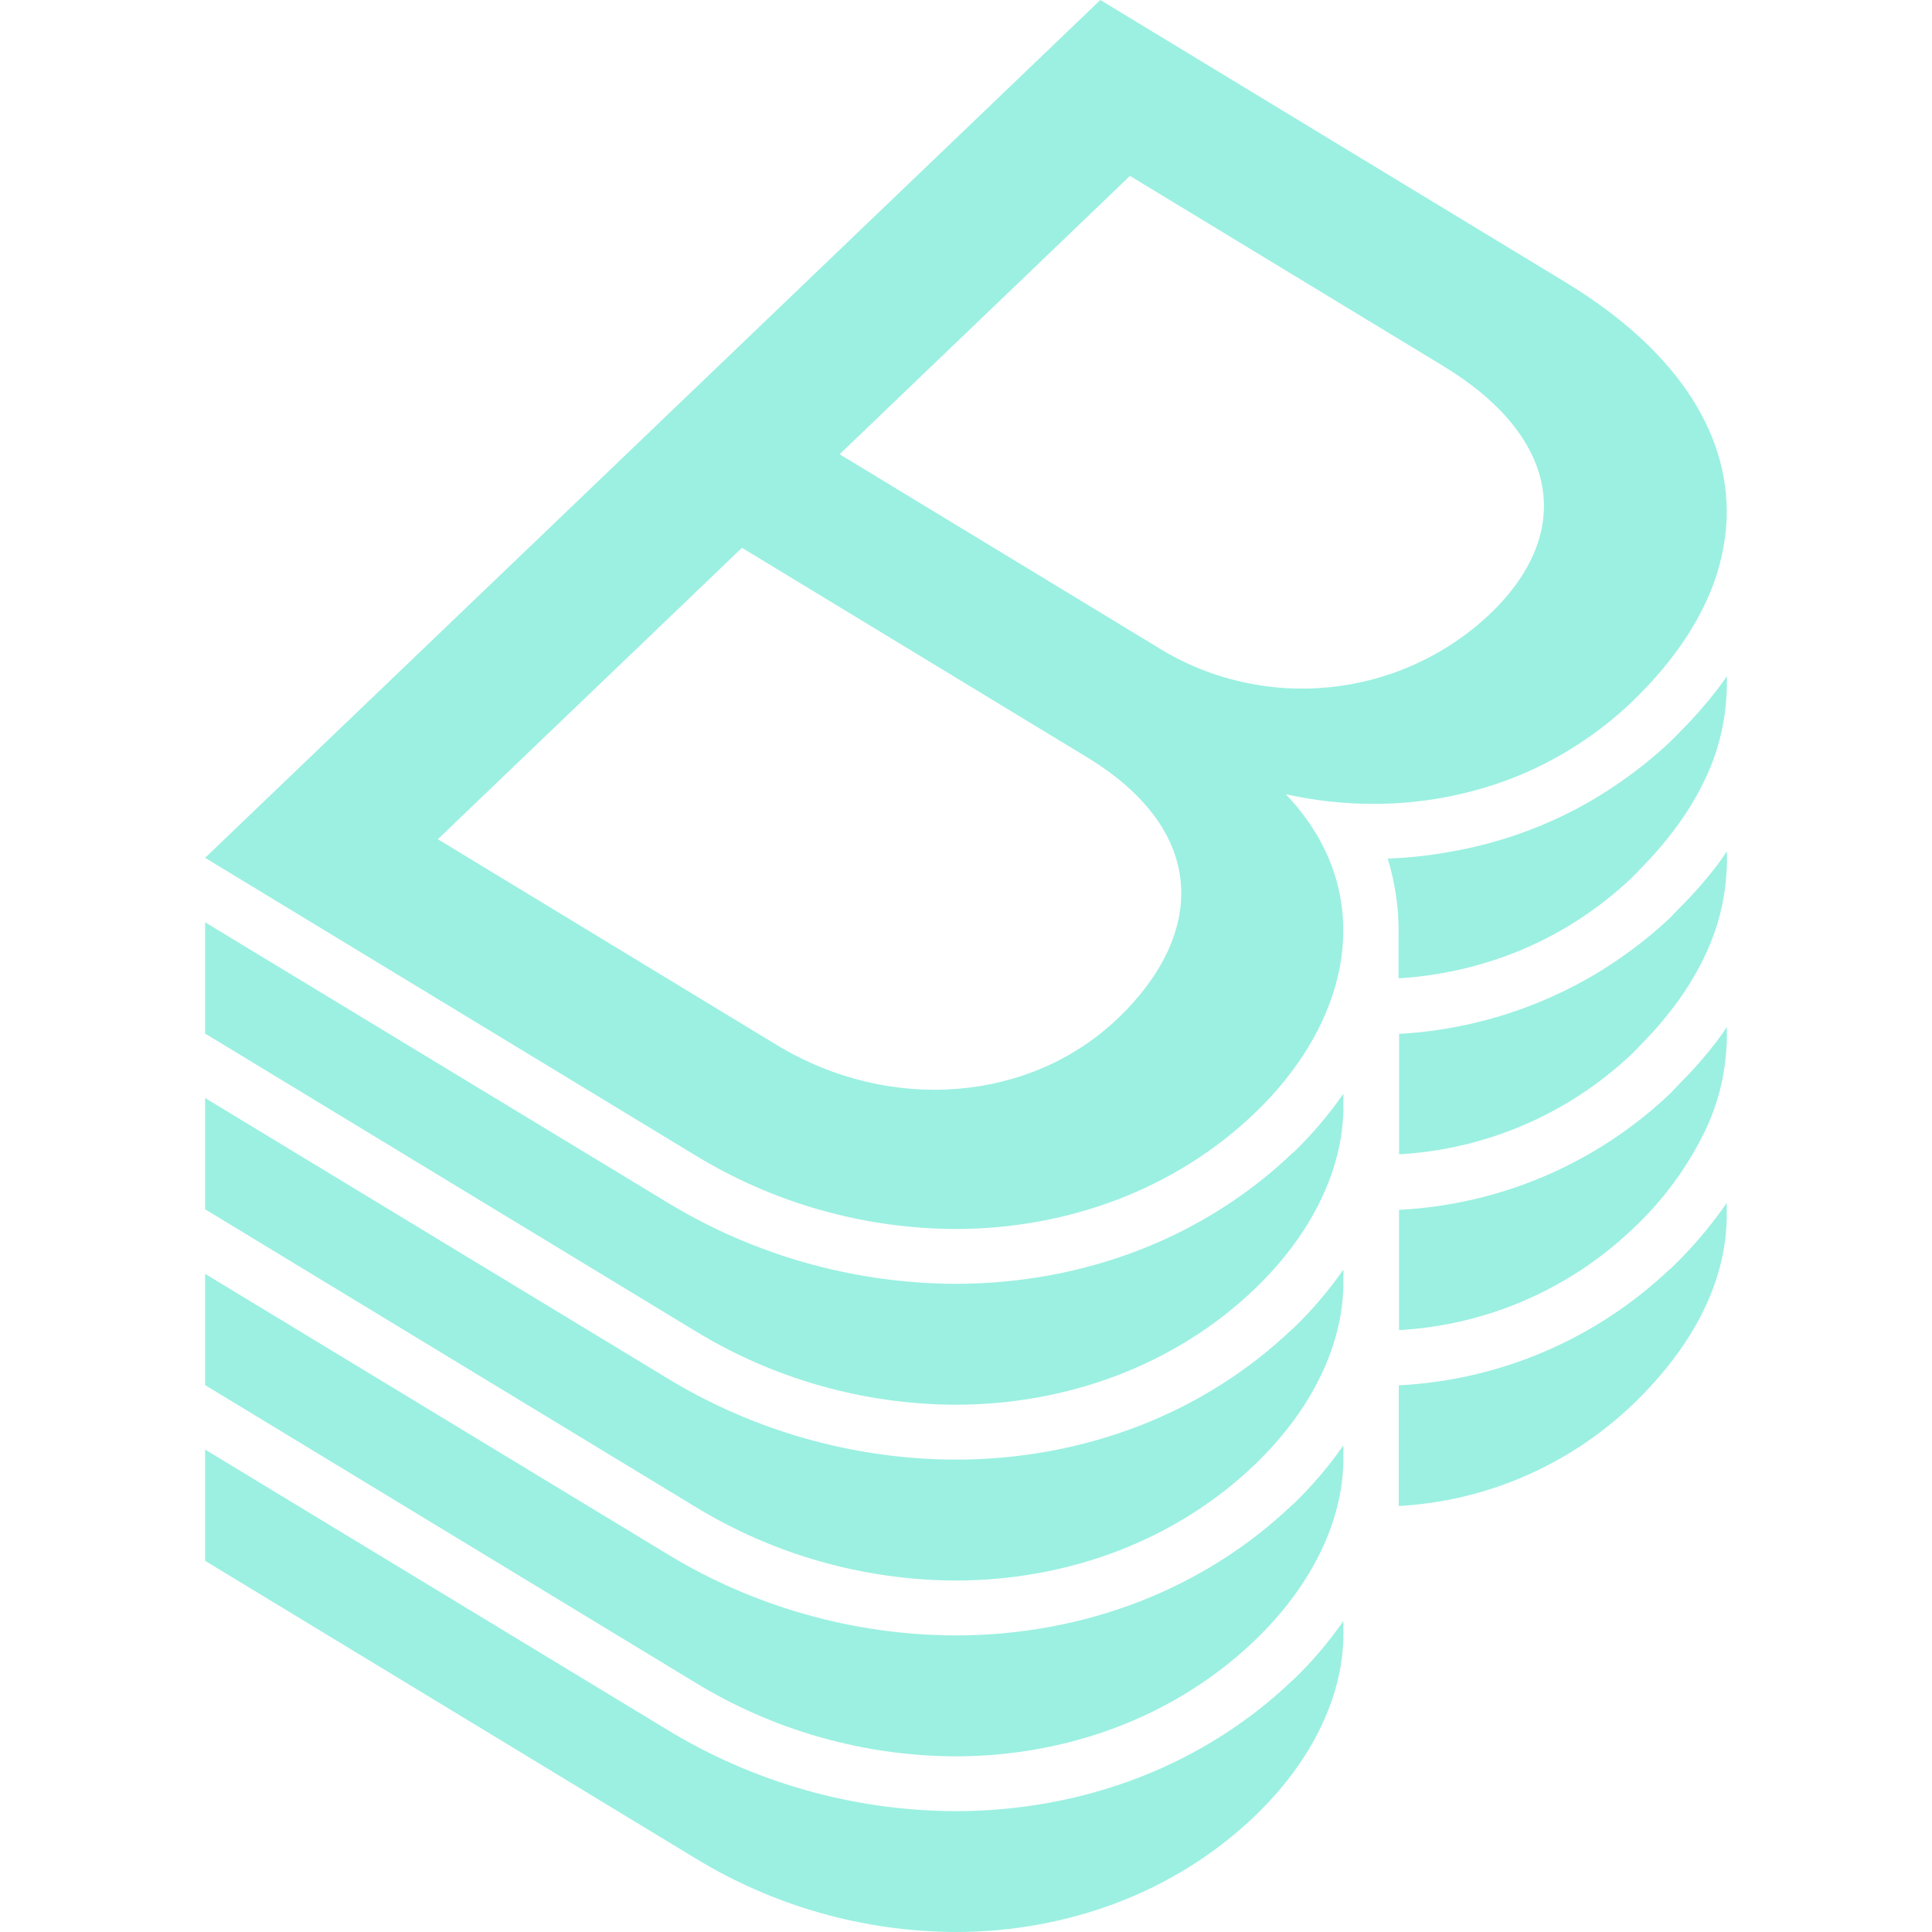
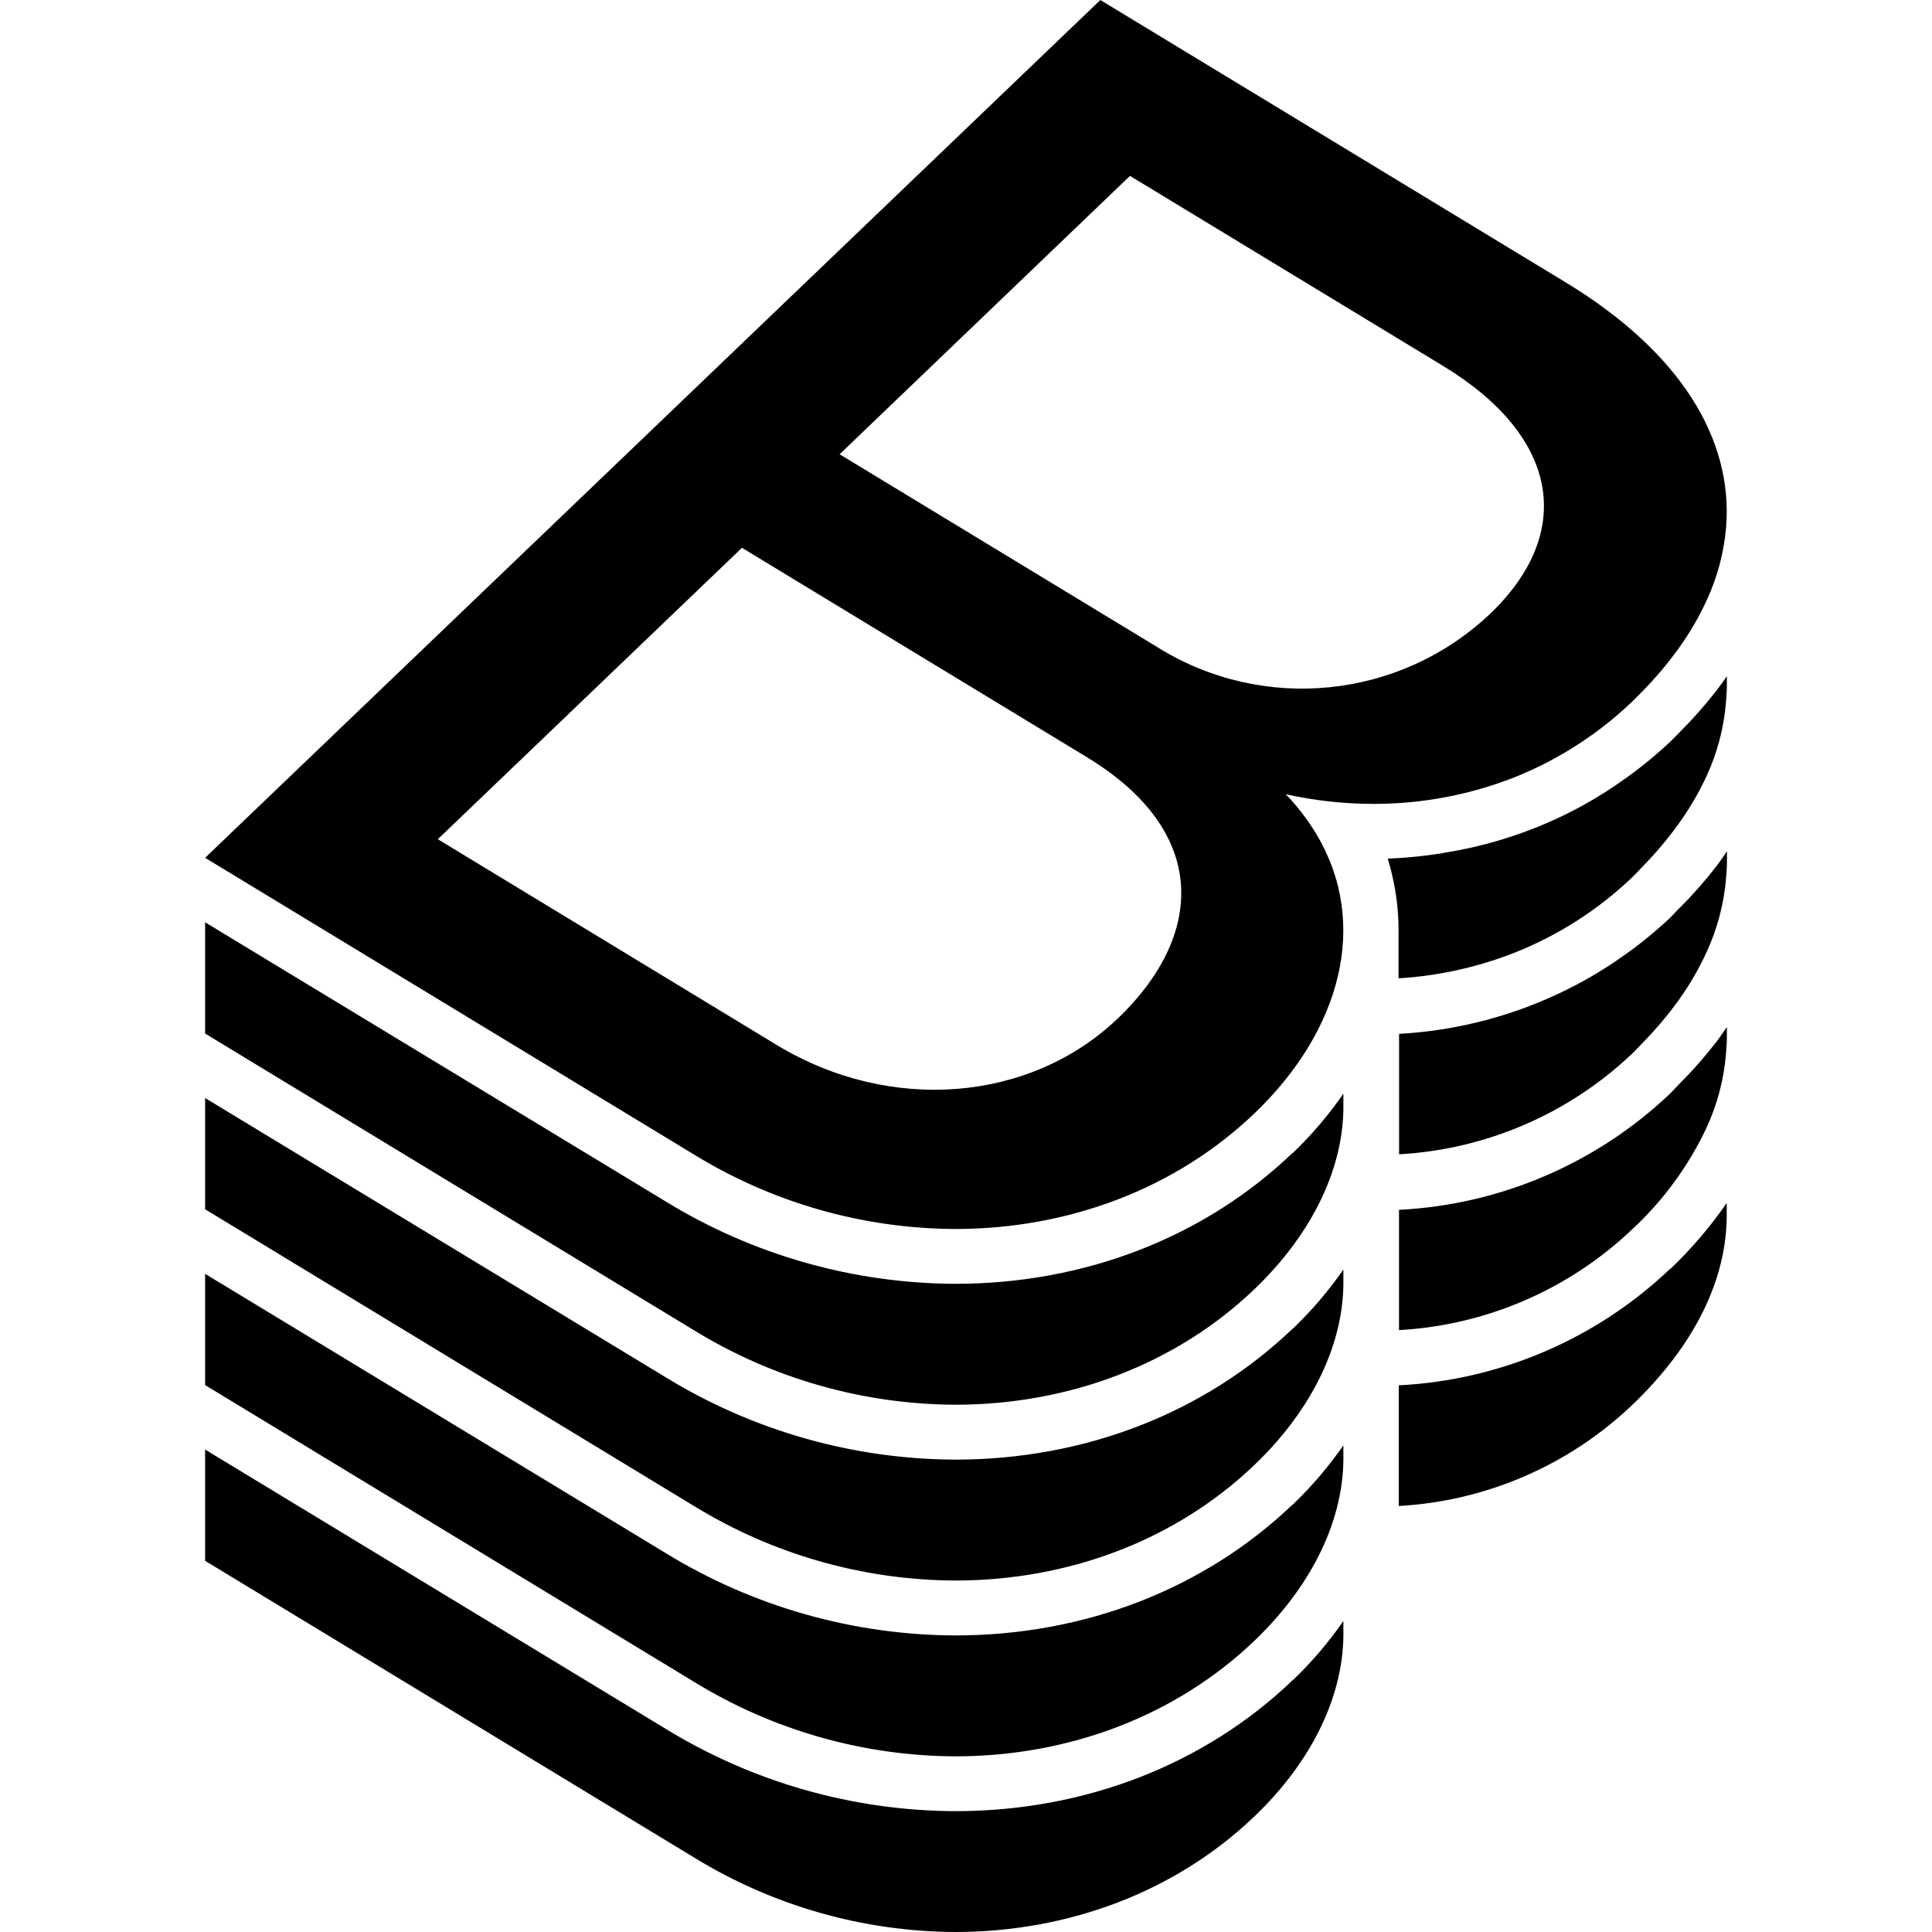
- <svg xmlns="http://www.w3.org/2000/svg" fill="#9BF0E1" role="img" viewBox="0 0 24 24">
+ <svg xmlns="http://www.w3.org/2000/svg" role="img" viewBox="0 0 24 24">
  <path d="M19.519 9.3a4.519 4.519 0 0 0 .753-.581 7.048 7.048 0 0 0 .129-.129 4.655 4.655 0 0 0 .444-.525 3.567 3.567 0 0 0 .354-.603 2.721 2.721 0 0 0 .244-.918c.084-1.086-.56-2.166-1.995-3.037L13.669 0 6.934 6.454 2.548 10.656l6.083 3.692a6.25 6.25 0 0 0 3.235.919c1.396 0 2.733-.493 3.72-1.439 1.073-1.028 1.429-2.359.767-3.465a2.757 2.757 0 0 0-.381-.497 4.994 4.994 0 0 0 1.082.12h.008a4.765 4.765 0 0 0 1.736-.324 4.53 4.53 0 0 0 .72-.361Zm-5.632 3.35c-1.082 1.037-2.823 1.189-4.24.33l-4.208-2.555 3.778-3.62 4.28 2.598c1.542.935 1.457 2.225.391 3.247zm.5-4.605-3.957-2.402 3.607-3.458 3.885 2.358c1.453.88 1.642 2.072.591 3.08a3.399 3.399 0 0 1-4.127.422Zm1.673 10.642c-1.096 1.05-2.586 1.629-4.194 1.629a6.93 6.93 0 0 1-3.59-1.019L2.548 15.824v1.382l6.083 3.692a6.251 6.251 0 0 0 3.235.92c1.396 0 2.733-.493 3.72-1.439.721-.691 1.12-1.52 1.102-2.324v-.1a4.888 4.888 0 0 1-.628.735zm0-2.184c-1.096 1.05-2.586 1.629-4.194 1.629a6.934 6.934 0 0 1-3.59-1.019L2.548 13.64v1.382l6.083 3.692a6.251 6.251 0 0 0 3.235.92c1.396 0 2.733-.493 3.72-1.439.721-.691 1.12-1.52 1.102-2.324v-.1a4.888 4.888 0 0 1-.628.735zm0-2.184c-1.096 1.051-2.586 1.629-4.194 1.629a6.934 6.934 0 0 1-3.59-1.019l-5.728-3.472v1.382l6.083 3.692a6.25 6.25 0 0 0 3.235.919c1.396 0 2.733-.493 3.72-1.438.721-.692 1.12-1.52 1.102-2.324v-.102a4.822 4.822 0 0 1-.628.737zm4.688 1.442a5.273 5.273 0 0 1-3.372 1.448v1.499a4.57 4.57 0 0 0 2.898-1.253c.784-.749 1.184-1.574 1.176-2.388v-.123a5.316 5.316 0 0 1-.702.821zm-4.688 5.109c-1.096 1.051-2.586 1.629-4.194 1.629a6.93 6.93 0 0 1-3.59-1.019L2.548 18.007v1.382l6.083 3.691A6.251 6.251 0 0 0 11.866 24c1.396 0 2.733-.493 3.72-1.439.721-.691 1.12-1.52 1.102-2.324v-.1a4.833 4.833 0 0 1-.628.735zM20.863 9.099c-.038.039-.076.077-.115.115a5.286 5.286 0 0 1-.596.484 5.117 5.117 0 0 1-.65.392 5.295 5.295 0 0 1-1.47.488 5.472 5.472 0 0 1-.793.088 3.07 3.07 0 0 1 .07.274 2.984 2.984 0 0 1 .064.672v.541h.003a4.728 4.728 0 0 0 1.42-.311 4.537 4.537 0 0 0 1.478-.942c.045-.043.084-.087.127-.131a4.597 4.597 0 0 0 .444-.525 3.571 3.571 0 0 0 .354-.602 2.719 2.719 0 0 0 .242-.921c.005-.069.011-.138.011-.207v-.113q-.06.086-.126.173a5.418 5.418 0 0 1-.463.524zm0 4.364c-.039.039-.073.079-.112.118a5.276 5.276 0 0 1-3.372 1.448v1.494a4.57 4.57 0 0 0 2.898-1.253 4.117 4.117 0 0 0 .922-1.26 2.72 2.72 0 0 0 .242-.921c.005-.069.011-.138.011-.208v-.123c-.041.06-.082.12-.127.18a5.359 5.359 0 0 1-.462.525zm0-2.184c-.039.039-.073.079-.112.118a5.219 5.219 0 0 1-.595.484 5.132 5.132 0 0 1-.651.392 5.347 5.347 0 0 1-2.125.57v1.496a4.573 4.573 0 0 0 2.898-1.253c.045-.043.084-.087.127-.131a4.597 4.597 0 0 0 .444-.525 3.571 3.571 0 0 0 .351-.603 2.72 2.72 0 0 0 .242-.921c.005-.069.011-.139.011-.208v-.123c-.041.06-.082.121-.127.18a5.359 5.359 0 0 1-.462.525z" />
</svg>
